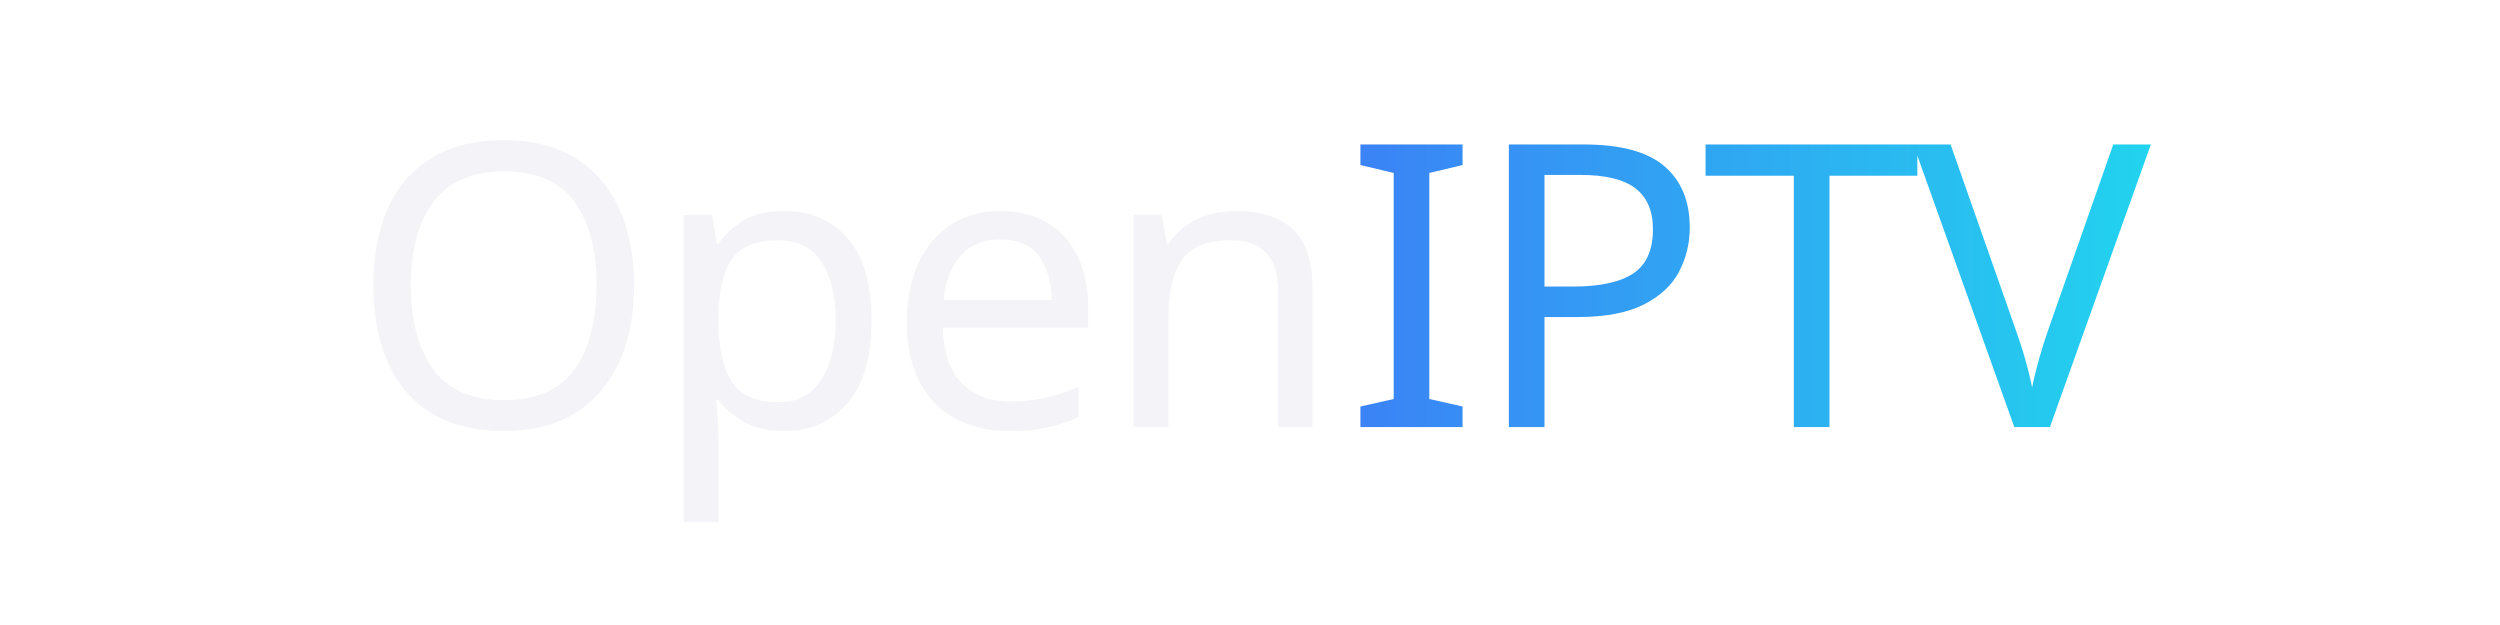
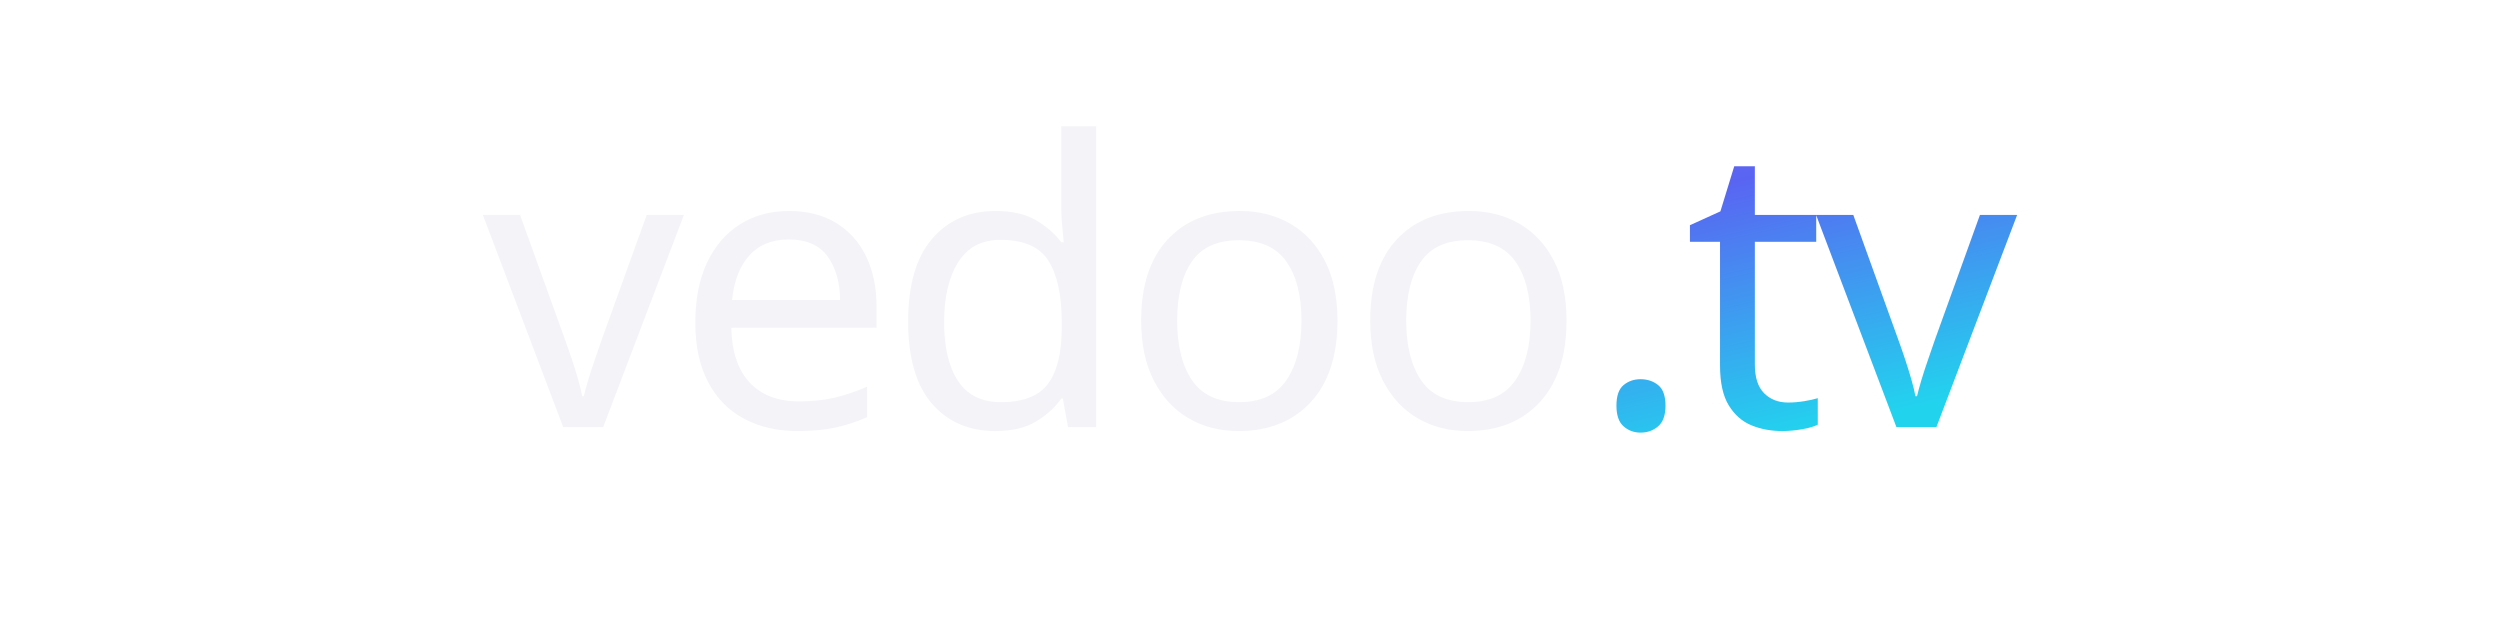
<svg xmlns="http://www.w3.org/2000/svg" width="1200" height="300" viewBox="0 0 1200 300">
  <defs>
-     <linearGradient id="wg" x1="0" y1="0" x2="1" y2="0">
+     <linearGradient id="brand" x1="0.05" y1="0.1" x2="0.95" y2="0.9">
      <stop offset="0" stop-color="#8B5CF6" />
-       <stop offset="0.55" stop-color="#3B82F6" />
+       <stop offset="0.52" stop-color="#5965F2" />
      <stop offset="1" stop-color="#22D3EE" />
    </linearGradient>
-     <style>@font-face{font-family:GS;src:url(../fonts/google_sans/GoogleSans-Bold.ttf)}@font-face{font-family:GSM;src:url(../fonts/google_sans/GoogleSans-Medium.ttf)}</style>
+     <radialGradient id="orb" cx="35%" cy="30%" r="70%">
+       <stop offset="0" stop-color="#B7F4FF" />
+       <stop offset="0.45" stop-color="#22D3EE" />
+       <stop offset="1" stop-color="#5965F2" />
+     </radialGradient>
+     <filter id="glow" x="-40%" y="-40%" width="180%" height="180%">
+       <feGaussianBlur stdDeviation="24" />
+     </filter>
  </defs>
-   <text x="600" y="205" text-anchor="middle" font-family="GSM" font-size="190" fill="#F4F4F8" letter-spacing="-4">Open<tspan font-family="GS" fill="url(#wg)">IPTV</tspan>
+   <style>@font-face{font-family:GS;src:url(../fonts/google_sans/GoogleSans-Bold.ttf)}@font-face{font-family:GSM;src:url(../fonts/google_sans/GoogleSans-Medium.ttf)}</style>
+   <text x="600" y="205" text-anchor="middle" font-family="GSM, sans-serif" font-size="190" fill="#F4F4F8" letter-spacing="-5">vedoo<tspan font-family="GS, sans-serif" fill="url(#brand)">.tv</tspan>
  </text>
</svg>
